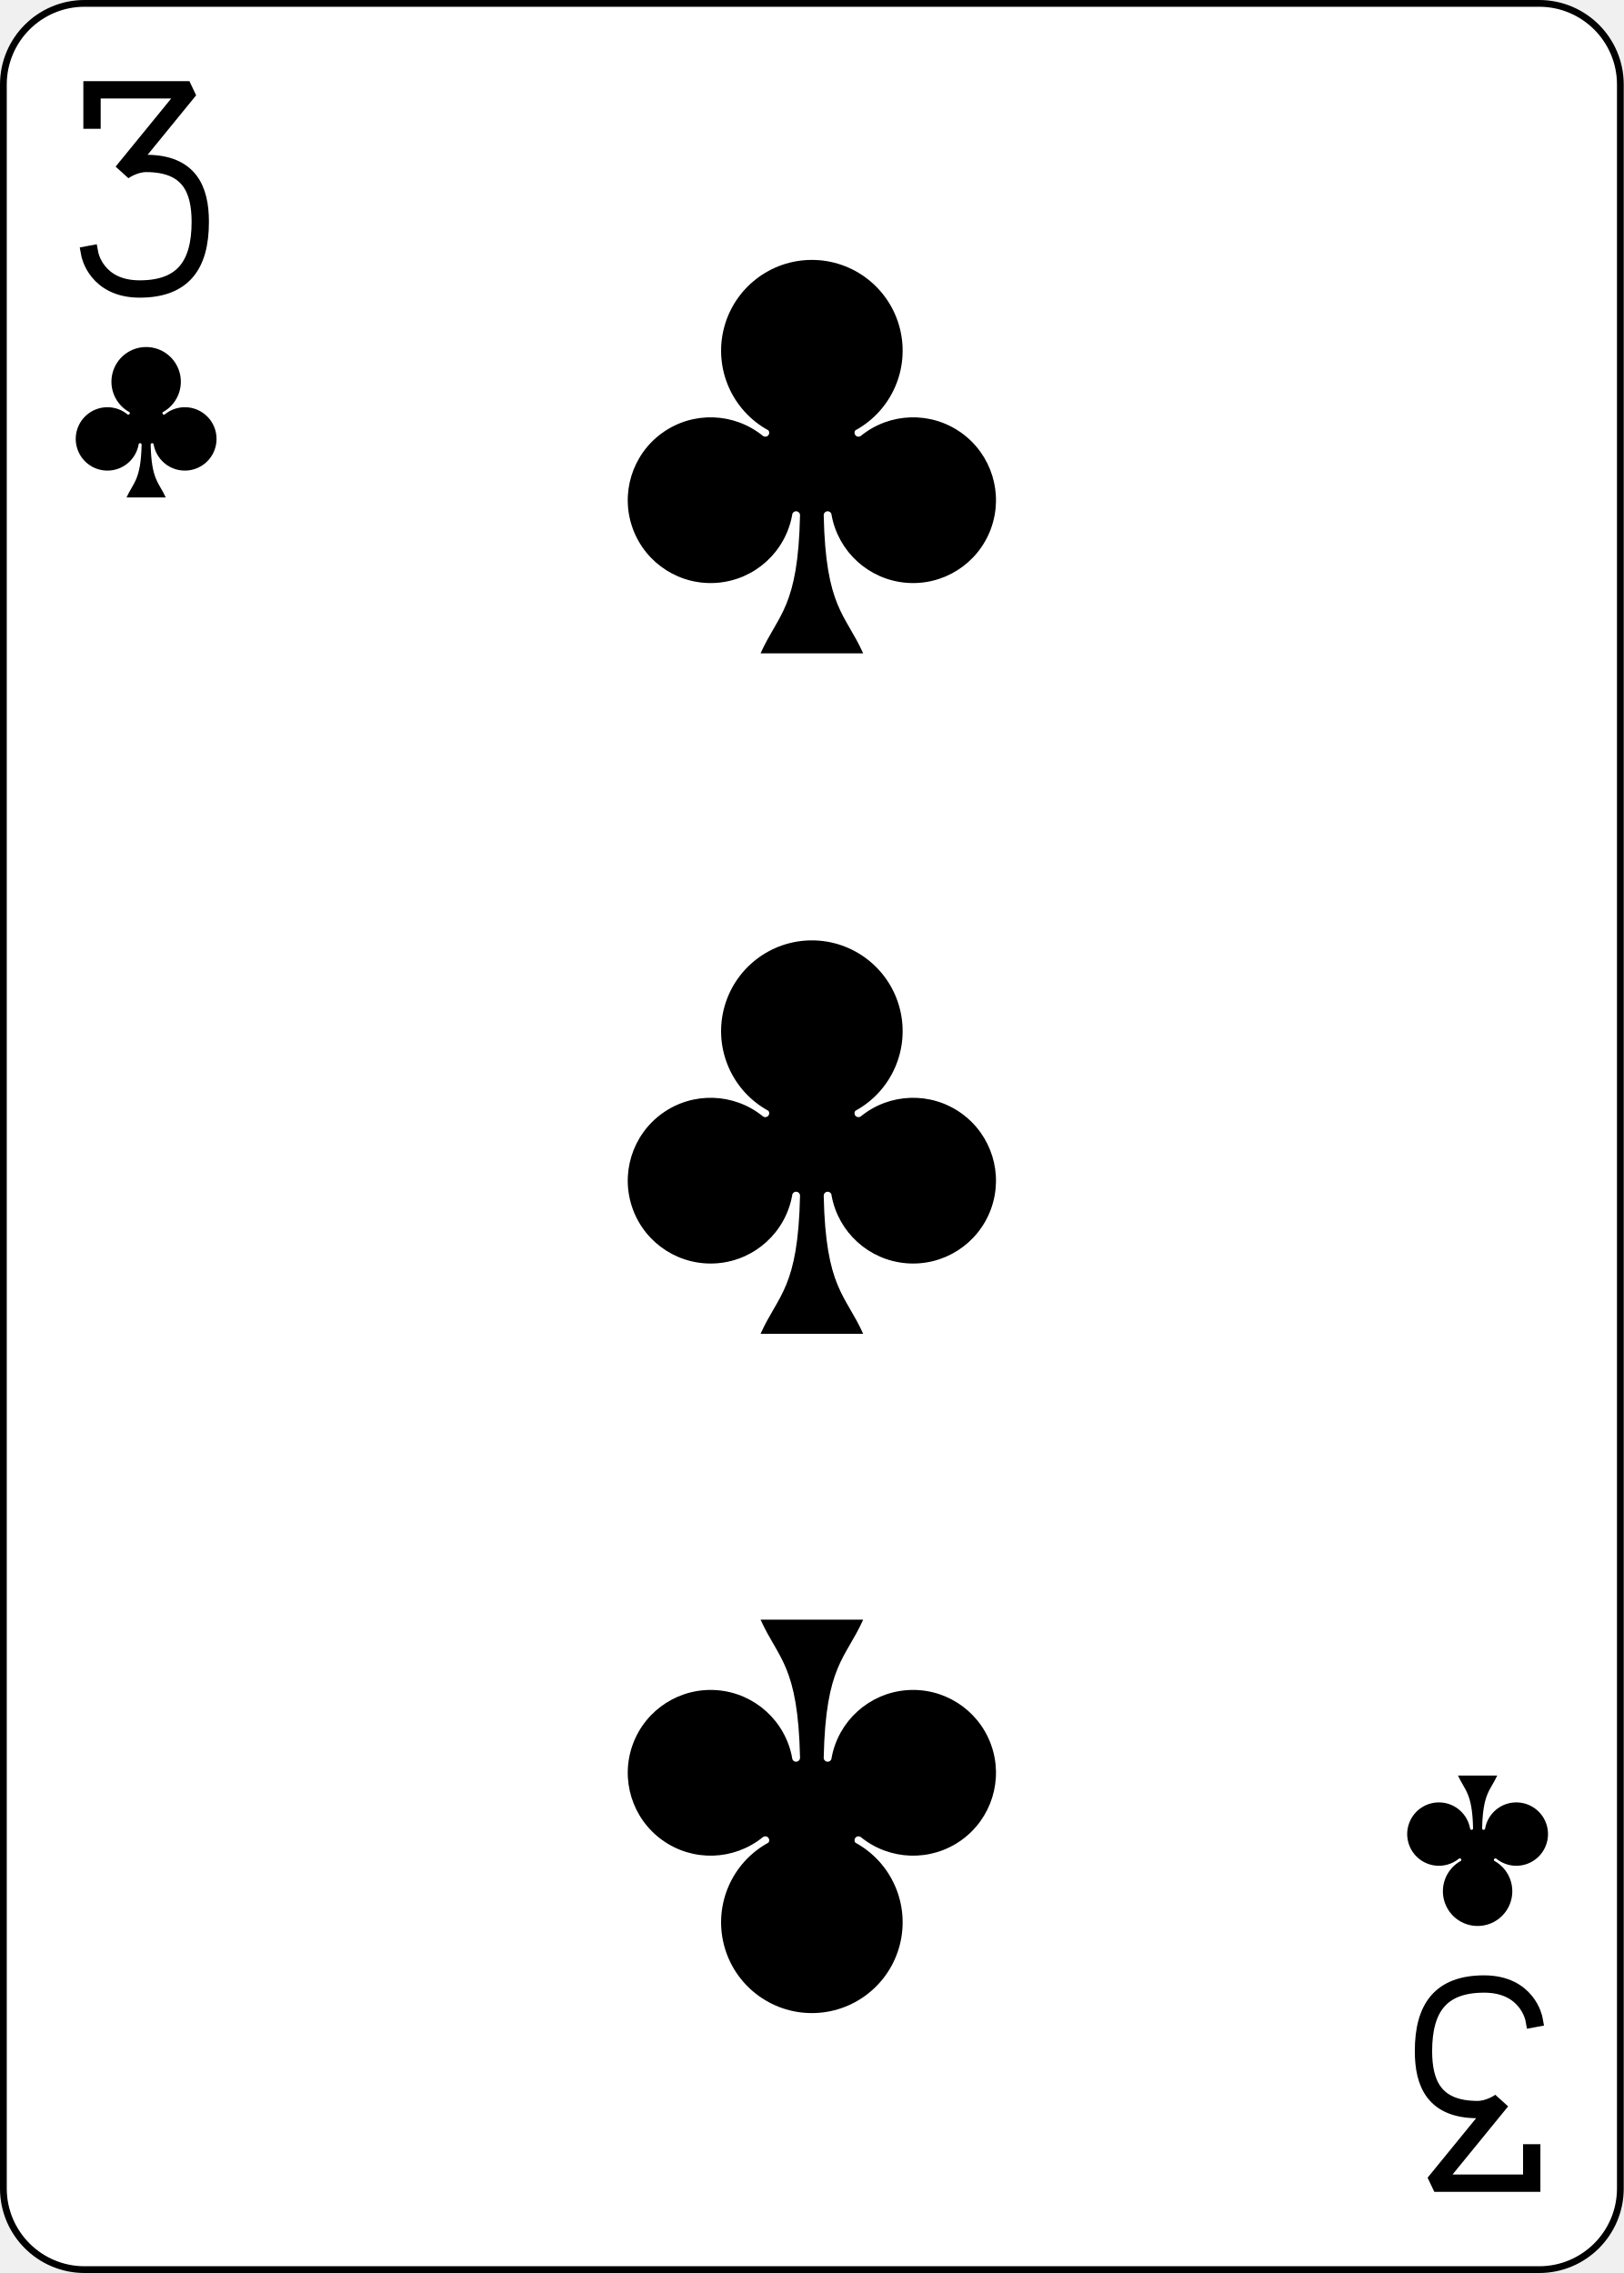
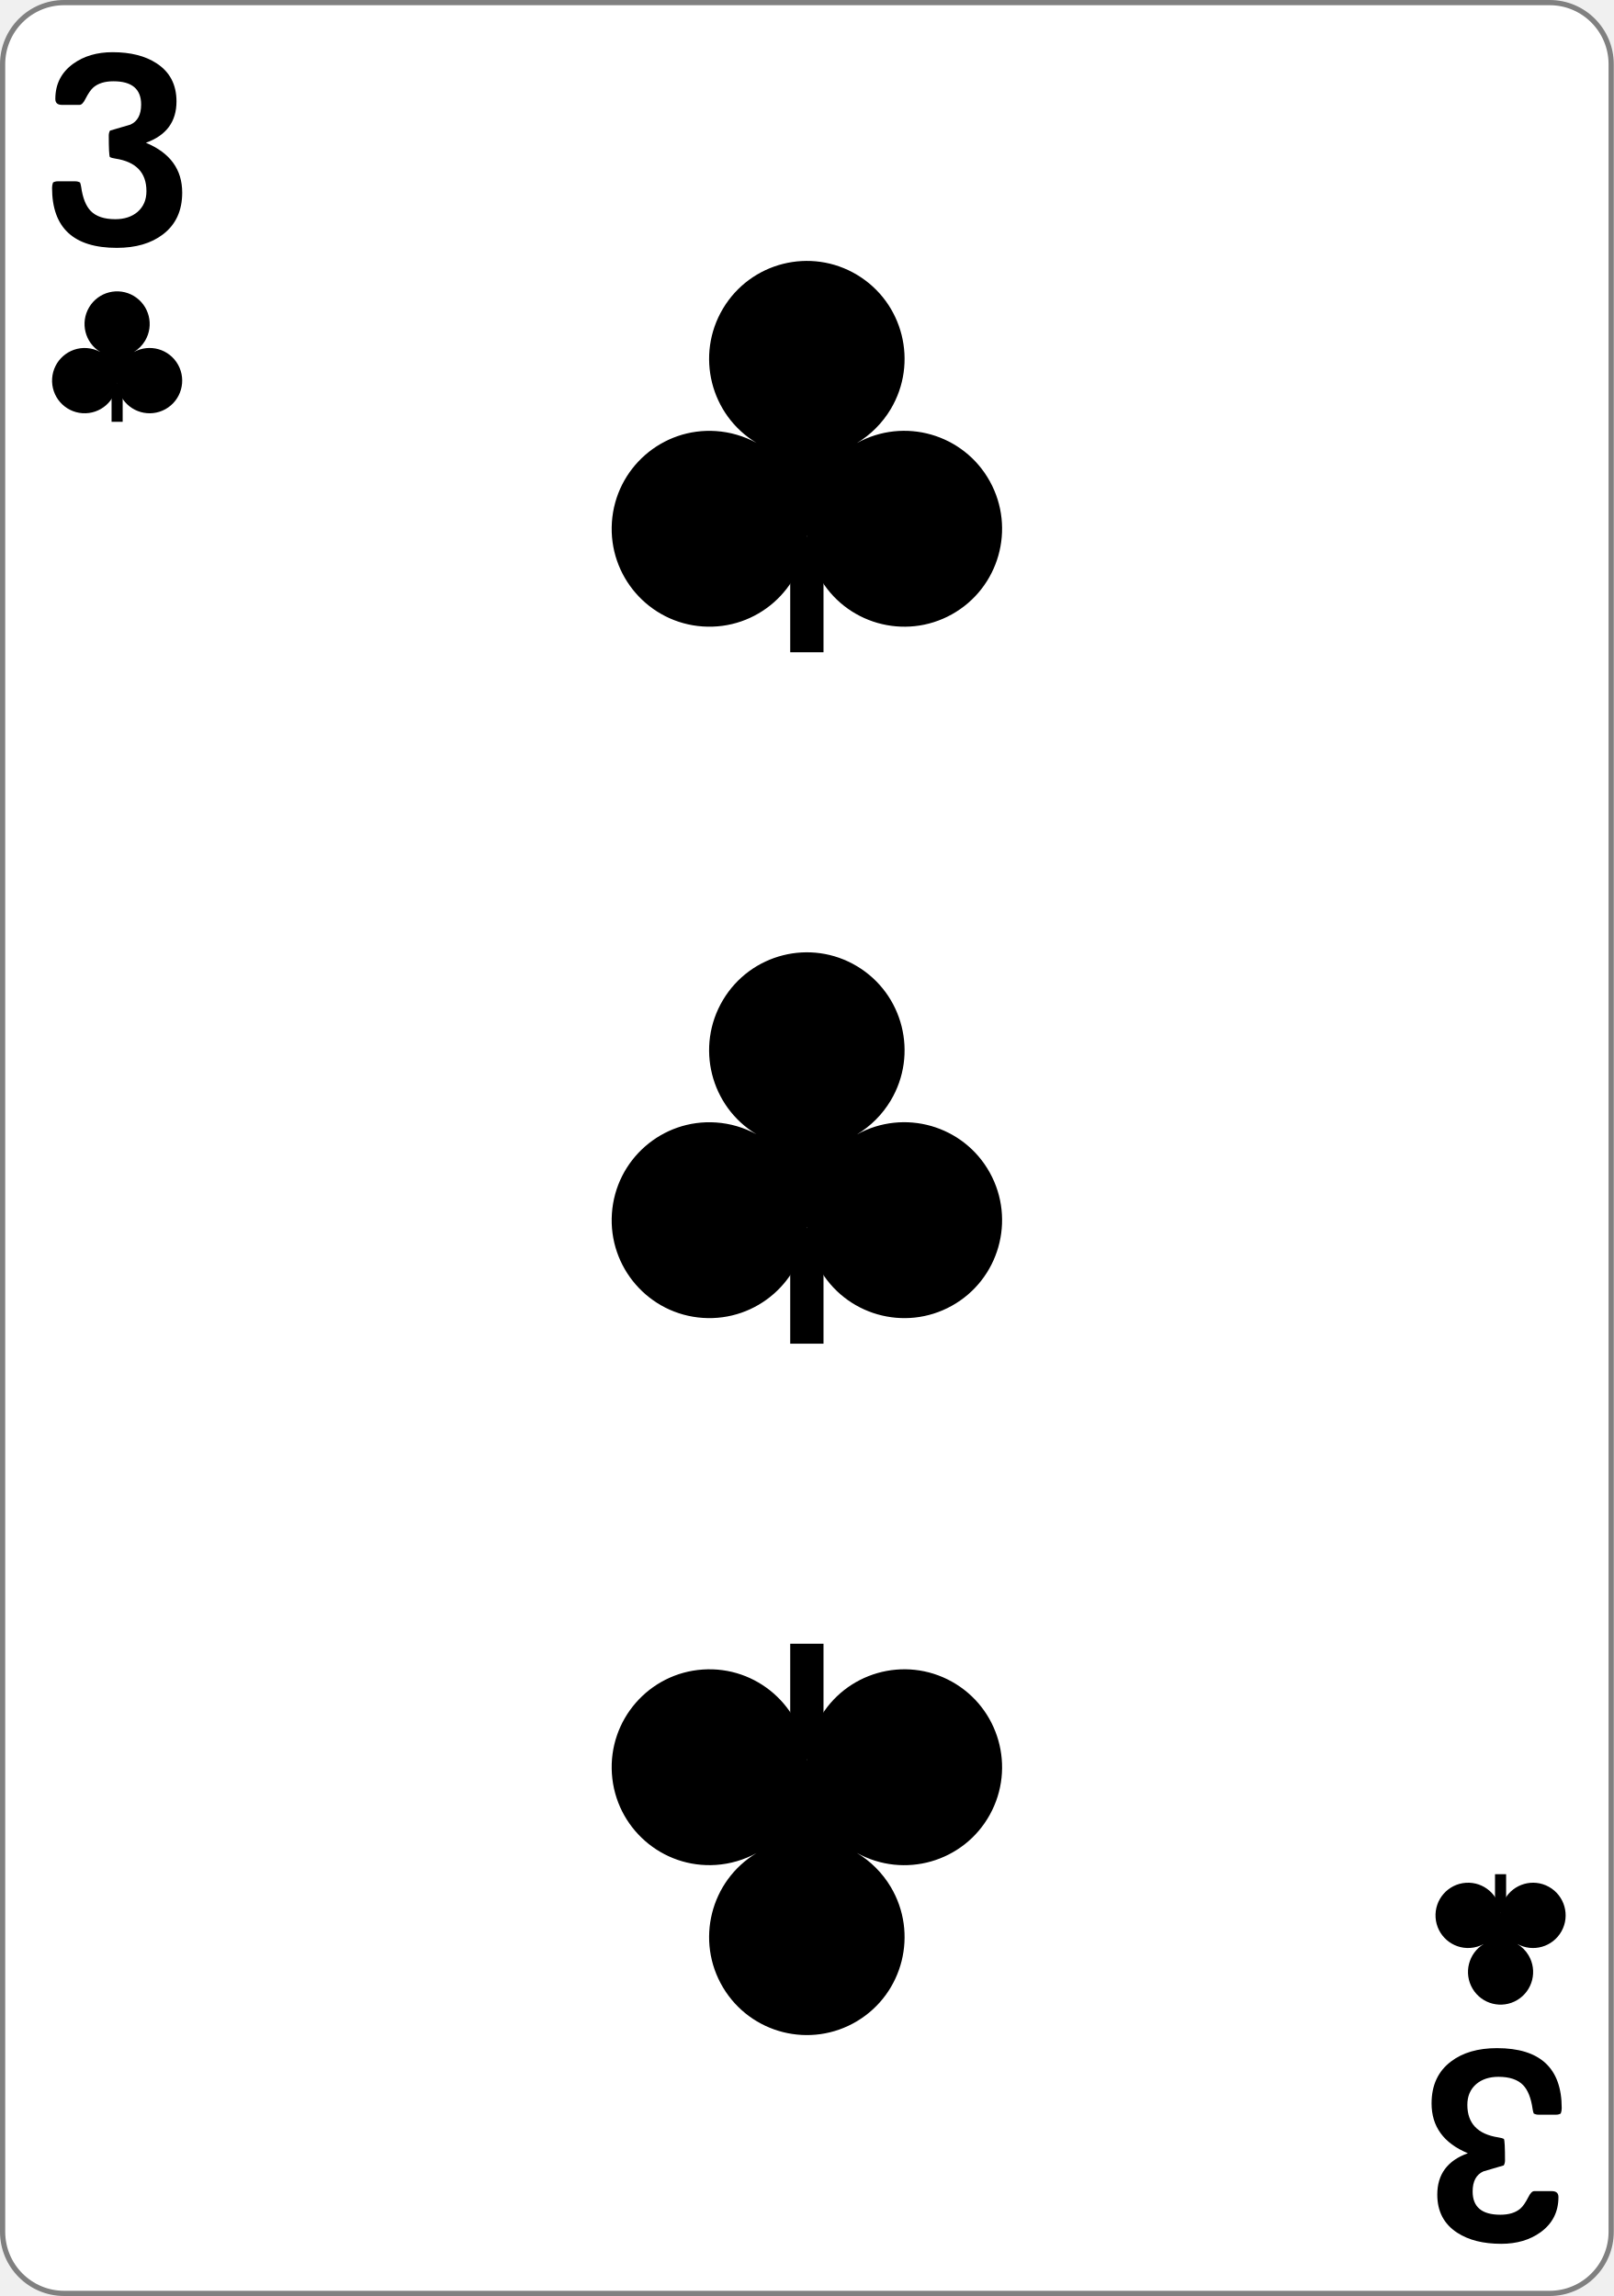
- <svg xmlns="http://www.w3.org/2000/svg" xmlns:xlink="http://www.w3.org/1999/xlink" width="2.5in" height="3.5in" viewBox="-120 -168 240 336" preserveAspectRatio="none" class="card" face="3C">
-   <symbol id="C3" viewBox="-500 -500 1000 1000" preserveAspectRatio="xMinYMid">
-     <path d="M-250 -320L-250 -460L200 -460L-110 -80C-100 -90 -50 -120 0 -120C200 -120 250 0 250 150C250 350 170 460 -30 460C-230 460 -260 300 -260 300" stroke="black" stroke-width="80" stroke-linecap="square" stroke-miterlimit="1.5" fill="none" />
-   </symbol>
-   <symbol id="C" viewBox="-600 -600 1200 1200" preserveAspectRatio="xMinYMid">
-     <path d="M30 150C35 385 85 400 130 500L-130 500C-85 400 -35 385 -30 150A10 10 0 0 0 -50 150A210 210 0 1 1 -124 -51A10 10 0 0 0 -110 -65A230 230 0 1 1 110 -65A10 10 0 0 0 124 -51A210 210 0 1 1 50 150A10 10 0 0 0 30 150Z" fill="black" />
-   </symbol>
-   <rect width="239" height="335" x="-119.5" y="-167.5" rx="12" ry="12" fill="white" stroke="black" />
-   <use xlink:href="#C" height="70" width="70" x="-35" y="-35" />
-   <use xlink:href="#C3" height="32" width="32" x="-114.4" y="-156" />
-   <use xlink:href="#C" height="26.769" width="26.769" x="-111.784" y="-119" />
-   <use xlink:href="#C" height="70" width="70" x="-35" y="-135.588" />
-   <g transform="rotate(180)">
-     <use xlink:href="#C3" height="32" width="32" x="-114.4" y="-156" />
-     <use xlink:href="#C" height="26.769" width="26.769" x="-111.784" y="-119" />
-     <use xlink:href="#C" height="70" width="70" x="-35" y="-135.588" />
+ <svg xmlns="http://www.w3.org/2000/svg" width="234" height="333" id="svg2" version="1.1">
+   <defs id="defs4" />
+   <g id="layer1" transform="translate(4.7266483e-5,-719.3623)">
+     <g id="g884">
+       <rect rx="8.919" ry="8.946" y="719.74" x="0.378" height="332.244" width="233.244" id="rect4266" style="fill:#ffffff;fill-opacity:1;stroke:#808080;stroke-width:0.756;stroke-linecap:butt;stroke-linejoin:miter;stroke-miterlimit:4;stroke-dasharray:none;stroke-opacity:1" />
+       <g transform="matrix(0.07364902,0,0,0.07382326,-248.8277,933.6751)" id="g4233" style="fill:none;stroke:#000000;stroke-opacity:1" />
+       <g clip-path="none" style="fill:none;stroke:#000000;stroke-opacity:1" id="g4211" transform="matrix(0.07364902,0,0,0.07382326,-248.8277,933.6751)" />
+       <g transform="matrix(0.07364902,0,0,0.07382326,-248.8277,933.6751)" id="g4227" style="fill:none;stroke:#000000;stroke-opacity:1" />
+       <g transform="matrix(0.05661282,0,0,0.05676099,-21.66762,766.7259)" id="g5492-7">
+         <rect style="fill:#000000;fill-opacity:1;stroke:none" id="rect4124-6" width="85.256" height="295.685" x="2406.706" y="536.549" />
+         <path id="path3979-1-6-1" d="m 2917.856,395.129 c 67.135,120.805 23.601,273.145 -97.235,340.262 -120.836,67.117 -273.216,23.595 -340.35,-97.21 -17.88,-32.173 -28.44,-67.893 -30.889,-104.572 -9.342,137.921 -128.747,242.091 -266.662,232.714 -137.914,-9.378 -242.111,-128.752 -232.731,-266.631 9.38,-137.878 128.786,-242.049 266.7,-232.671 36.206,2.462 71.443,12.765 103.725,30.222 -118.192,-70.886 -156.875,-224.529 -85.945,-343.146 70.93,-118.617 224.613,-157.29 343.261,-86.378 118.647,70.912 157.33,224.555 86.4,343.171 -21.341,35.69 -51.243,65.5 -86.812,86.883 121.024,-66.97 273.404,-23.448 340.538,97.356 z" style="fill:#000000;fill-opacity:1;stroke:none" />
+       </g>
+       <g transform="matrix(0.01887094,0,0,0.01892033,-29.23856,764.7921)" id="g5492-7-8-1">
+         <rect style="fill:#000000;fill-opacity:1;stroke:none" id="rect4124-6-9-7" width="85.256" height="295.685" x="2406.706" y="536.549" />
+         <path id="path3979-1-6-1-2-4" d="m 2917.856,395.129 c 67.135,120.805 23.601,273.145 -97.235,340.262 -120.836,67.117 -273.216,23.595 -340.35,-97.21 -17.88,-32.173 -28.44,-67.893 -30.889,-104.572 -9.342,137.921 -128.747,242.091 -266.662,232.714 -137.914,-9.378 -242.111,-128.752 -232.731,-266.631 9.38,-137.878 128.786,-242.049 266.7,-232.671 36.206,2.462 71.443,12.765 103.725,30.222 -118.192,-70.886 -156.875,-224.529 -85.945,-343.146 70.93,-118.617 224.613,-157.29 343.261,-86.378 118.647,70.912 157.33,224.555 86.4,343.171 -21.341,35.69 -51.243,65.5 -86.812,86.883 121.024,-66.97 273.404,-23.448 340.538,97.356 z" style="fill:#000000;fill-opacity:1;stroke:none" />
+       </g>
+       <g transform="matrix(0.01887104,0,0,-0.01892033,171.3633,1006.932)" id="g5492-7-8-8-4">
+         <rect style="fill:#000000;fill-opacity:1;stroke:none" id="rect4124-6-9-8-8" width="85.256" height="295.685" x="2406.706" y="536.549" />
+         <path id="path3979-1-6-1-2-2-8" d="m 2917.856,395.129 c 67.135,120.805 23.601,273.145 -97.235,340.262 -120.836,67.117 -273.216,23.595 -340.35,-97.21 -17.88,-32.173 -28.44,-67.893 -30.889,-104.572 -9.342,137.921 -128.747,242.091 -266.662,232.714 -137.914,-9.378 -242.111,-128.752 -232.731,-266.631 9.38,-137.878 128.786,-242.049 266.7,-232.671 36.206,2.462 71.443,12.765 103.725,30.222 -118.192,-70.886 -156.875,-224.529 -85.945,-343.146 70.93,-118.617 224.613,-157.29 343.261,-86.378 118.647,70.912 157.33,224.555 86.4,343.171 -21.341,35.69 -51.243,65.5 -86.812,86.883 121.024,-66.97 273.404,-23.448 340.538,97.356 z" style="fill:#000000;fill-opacity:1;stroke:none" />
+       </g>
+       <g transform="matrix(0.05661282,0,0,0.05676099,-21.66762,867.0045)" id="g5492-7-7">
+         <rect style="fill:#000000;fill-opacity:1;stroke:none" id="rect4124-6-6" width="85.256" height="295.685" x="2406.706" y="536.549" />
+         <path id="path3979-1-6-1-1" d="m 2917.856,395.129 c 67.135,120.805 23.601,273.145 -97.235,340.262 -120.836,67.117 -273.216,23.595 -340.35,-97.21 -17.88,-32.173 -28.44,-67.893 -30.889,-104.572 -9.342,137.921 -128.747,242.091 -266.662,232.714 -137.914,-9.378 -242.111,-128.752 -232.731,-266.631 9.38,-137.878 128.786,-242.049 266.7,-232.671 36.206,2.462 71.443,12.765 103.725,30.222 -118.192,-70.886 -156.875,-224.529 -85.945,-343.146 70.93,-118.617 224.613,-157.29 343.261,-86.378 118.647,70.912 157.33,224.555 86.4,343.171 -21.341,35.69 -51.243,65.5 -86.812,86.883 121.024,-66.97 273.404,-23.448 340.538,97.356 z" style="fill:#000000;fill-opacity:1;stroke:none" />
+       </g>
+       <g transform="matrix(0.05661282,0,0,-0.05676099,-21.66762,1004.998)" id="g5492-7-5-2-6">
+         <rect style="fill:#000000;fill-opacity:1;stroke:none" id="rect4124-6-51-2-8" width="85.256" height="295.685" x="2406.706" y="536.549" />
+         <path id="path3979-1-6-1-7-1-5" d="m 2917.856,395.129 c 67.135,120.805 23.601,273.145 -97.235,340.262 -120.836,67.117 -273.216,23.595 -340.35,-97.21 -17.88,-32.173 -28.44,-67.893 -30.889,-104.572 -9.342,137.921 -128.747,242.091 -266.662,232.714 -137.914,-9.378 -242.111,-128.752 -232.731,-266.631 9.38,-137.878 128.786,-242.049 266.7,-232.671 36.206,2.462 71.443,12.765 103.725,30.222 -118.192,-70.886 -156.875,-224.529 -85.945,-343.146 70.93,-118.617 224.613,-157.29 343.261,-86.378 118.647,70.912 157.33,224.555 86.4,343.171 -21.341,35.69 -51.243,65.5 -86.812,86.883 121.024,-66.97 273.404,-23.448 340.538,97.356 z" style="fill:#000000;fill-opacity:1;stroke:none" />
+       </g>
+       <g id="text3755-0" style="font-style:normal;font-variant:normal;font-weight:bold;font-stretch:normal;font-size:3.779px;line-height:0%;font-family:'Levenim MT';-inkscape-font-specification:'Sans Bold';letter-spacing:0px;word-spacing:0px;fill:#000000;fill-opacity:1;stroke:none;stroke-width:0.315" transform="scale(1.009588,0.990503)" aria-label="3">
+         <path id="path902" style="font-size:40.001px;line-height:1.25;stroke-width:0.315" d="m 26.169,754.467 q 0,3.984 -2.793,6.133 -2.52,1.953 -6.602,1.953 -9.297,0 -9.297,-8.789 0,-0.41 0.137,-0.781 0.293,-0.176 0.664,-0.176 H 10.817 q 0.371,0 0.684,0.176 0.098,0.273 0.156,0.645 0.332,2.422 1.367,3.516 1.152,1.211 3.535,1.211 1.953,0 3.184,-1.055 1.289,-1.133 1.289,-3.047 0,-4.063 -4.434,-4.766 -0.547,-0.078 -0.82,-0.234 -0.156,-0.313 -0.156,-3.164 0,-0.371 0.176,-0.703 1.465,-0.43 2.93,-0.879 1.543,-0.703 1.543,-2.949 0,-3.398 -3.984,-3.398 -1.836,0 -2.871,0.898 -0.547,0.488 -1.133,1.66 -0.43,0.898 -0.859,0.898 H 8.903 q -0.957,0 -0.957,-0.859 0,-3.262 2.559,-5.156 2.305,-1.699 5.664,-1.699 3.867,0 6.309,1.621 2.871,1.895 2.871,5.586 0,4.453 -4.395,6.055 5.215,2.207 5.215,7.305 z" />
+       </g>
+       <g id="text3755-2-2" style="font-style:normal;font-variant:normal;font-weight:bold;font-stretch:normal;font-size:3.779px;line-height:0%;font-family:'Levenim MT';-inkscape-font-specification:'Sans Bold';letter-spacing:0px;word-spacing:0px;fill:#000000;fill-opacity:1;stroke:none;stroke-width:0.315" transform="scale(-1.009588,-0.990503)" aria-label="3">
+         <path id="path905" style="font-size:40.001px;line-height:1.25;stroke-width:0.315" d="m -205.609,-1034.245 q 0,3.984 -2.793,6.133 -2.52,1.953 -6.602,1.953 -9.297,0 -9.297,-8.789 0,-0.41 0.137,-0.781 0.293,-0.176 0.664,-0.176 h 2.539 q 0.371,0 0.684,0.176 0.098,0.273 0.156,0.644 0.332,2.422 1.367,3.516 1.152,1.211 3.535,1.211 1.953,0 3.184,-1.055 1.289,-1.133 1.289,-3.047 0,-4.063 -4.434,-4.766 -0.547,-0.078 -0.82,-0.234 -0.156,-0.312 -0.156,-3.164 0,-0.371 0.176,-0.703 1.465,-0.43 2.93,-0.879 1.543,-0.703 1.543,-2.949 0,-3.398 -3.984,-3.398 -1.836,0 -2.871,0.898 -0.547,0.488 -1.133,1.66 -0.43,0.898 -0.859,0.898 h -2.52 q -0.957,0 -0.957,-0.859 0,-3.262 2.559,-5.156 2.305,-1.699 5.664,-1.699 3.867,0 6.309,1.621 2.871,1.895 2.871,5.586 0,4.453 -4.395,6.055 5.215,2.207 5.215,7.305 z" />
+       </g>
+     </g>
  </g>
</svg>
